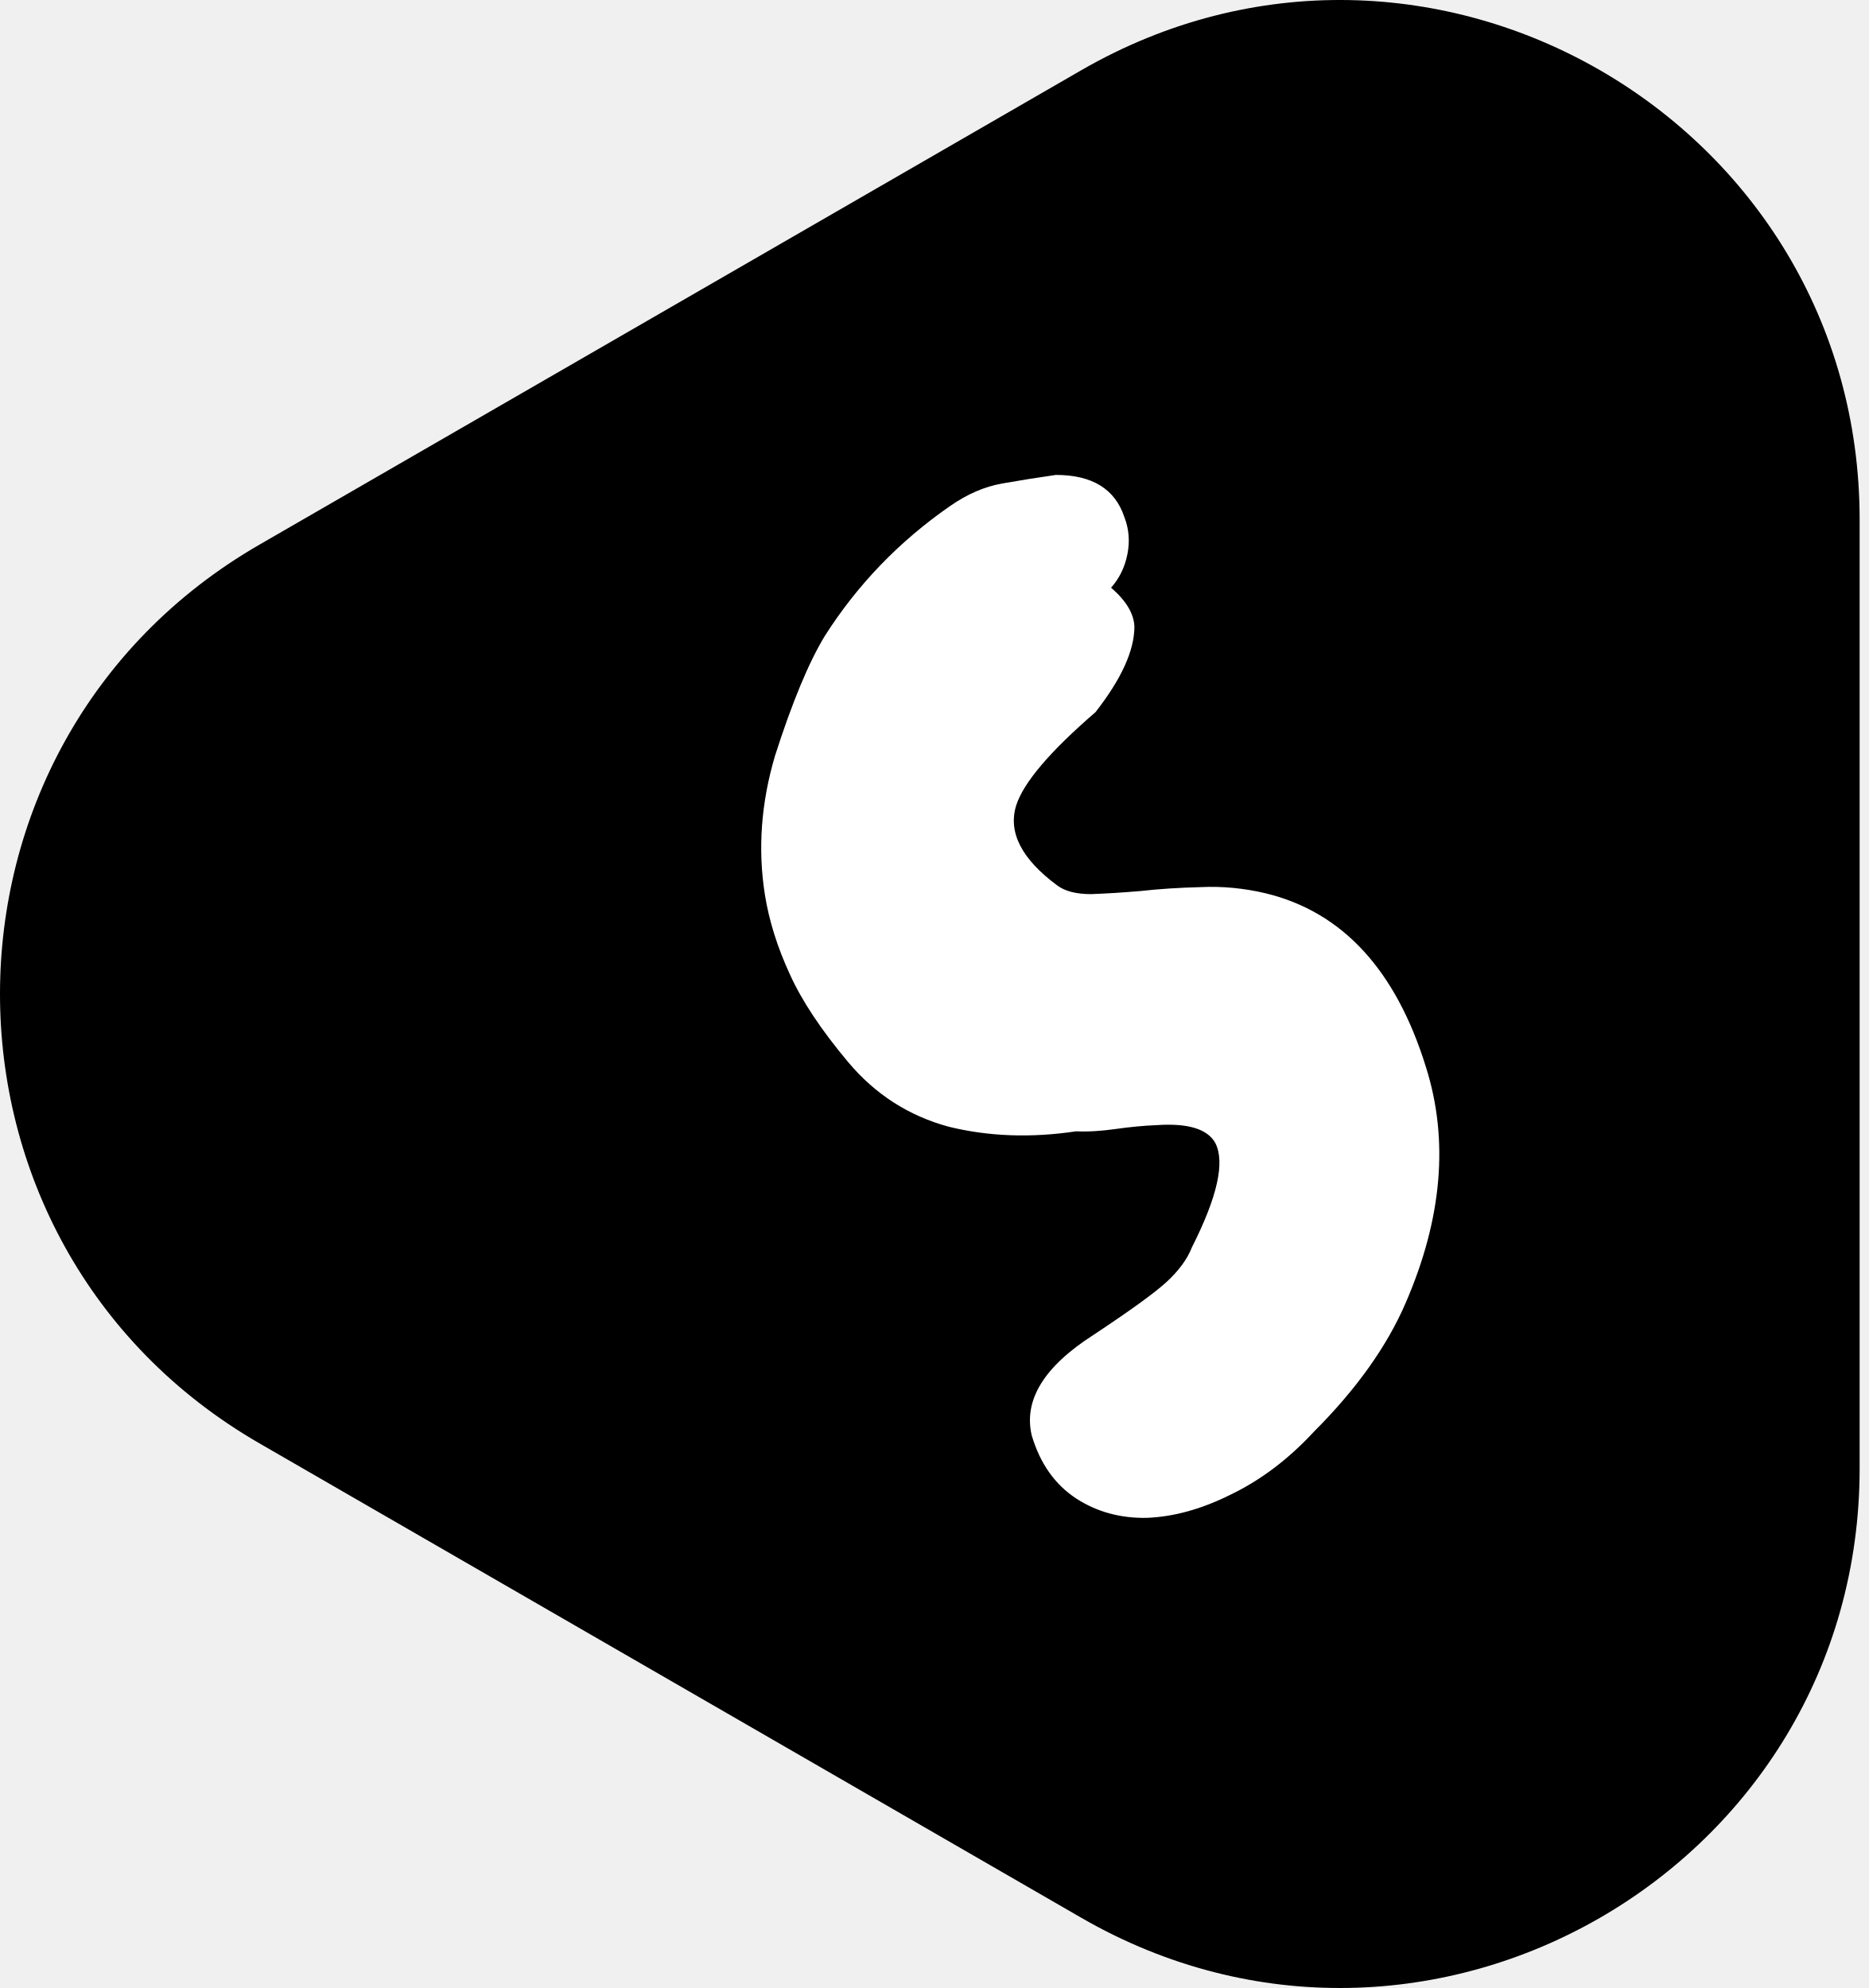
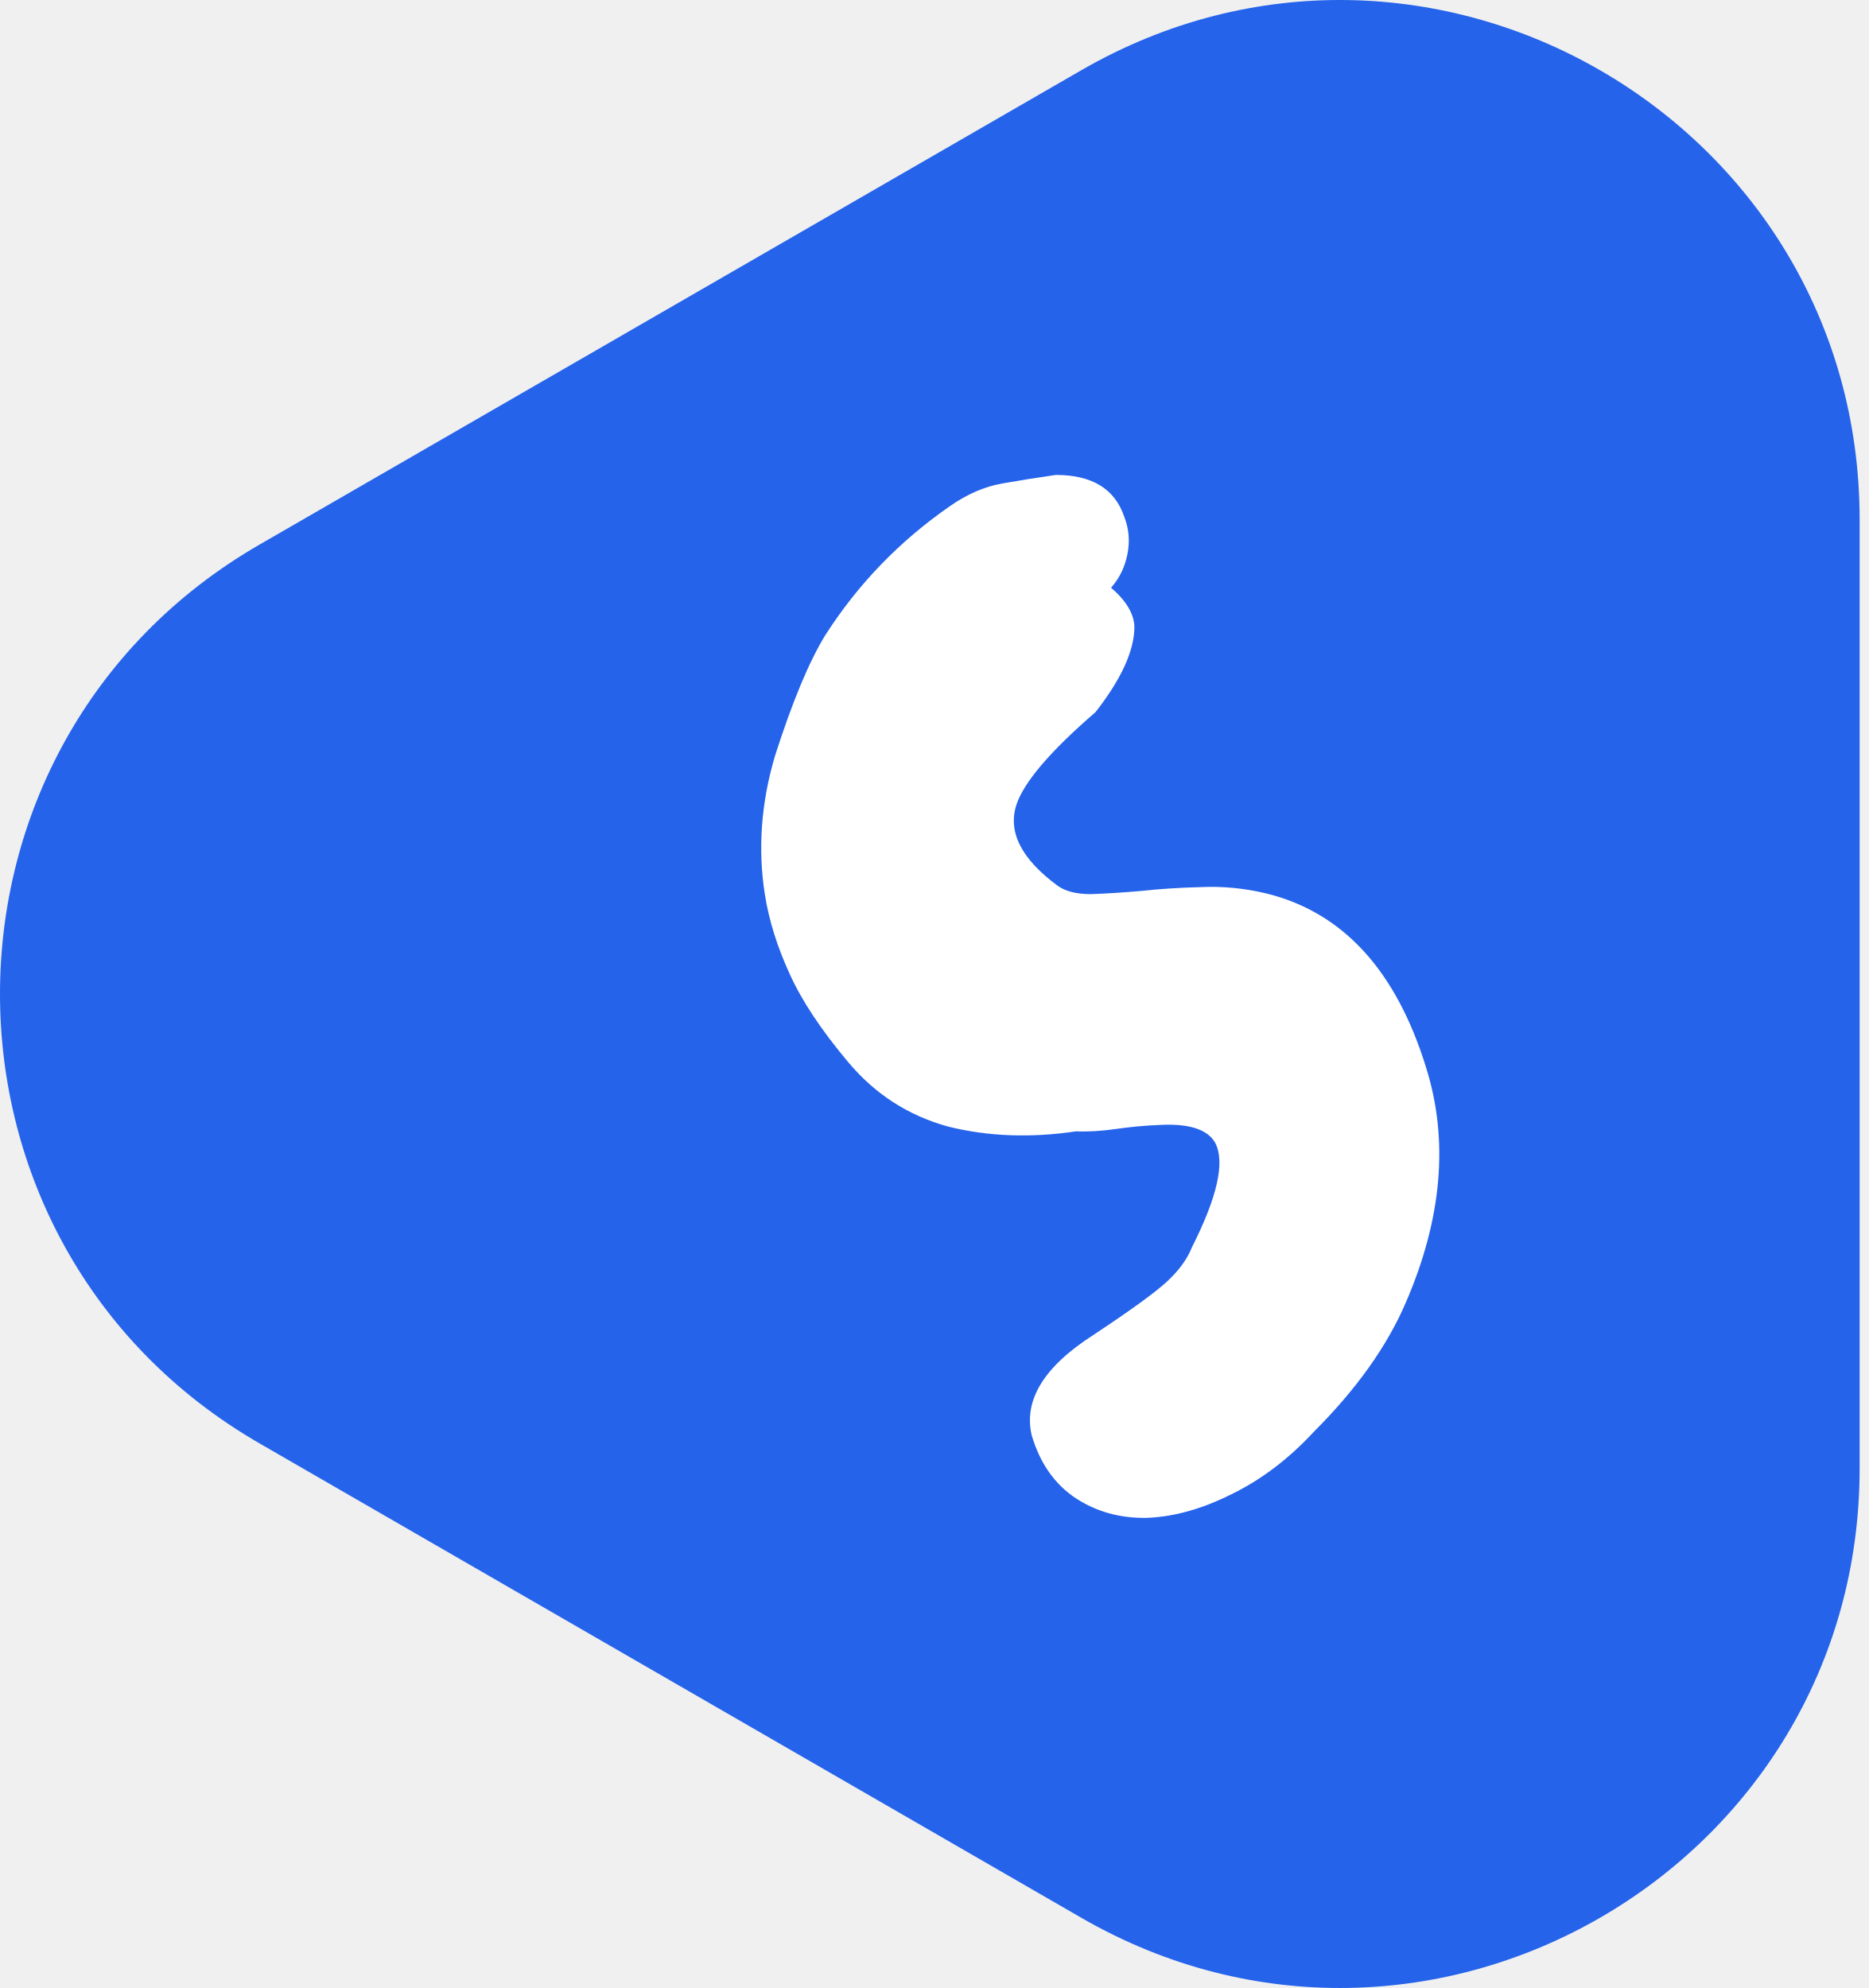
<svg xmlns="http://www.w3.org/2000/svg" width="172" height="183" viewBox="0 0 172 183" fill="none">
-   <rect x="33.939" y="64.28" width="67.66" height="116.809" transform="rotate(-33.6615 33.939 64.2798)" fill="white" />
-   <path d="M99.511 6.47C131.354 -11.914 171.158 11.067 171.158 47.837V135.165C171.158 171.934 131.354 194.914 99.511 176.53L23.882 132.866C-7.961 114.481 -7.96 68.519 23.883 50.134L99.511 6.47ZM97.179 43.718C95.508 43.957 93.861 44.22 92.238 44.507C90.616 44.793 89.017 45.485 87.442 46.583C82.765 49.828 78.923 53.813 75.916 58.538C74.436 60.972 72.909 64.647 71.334 69.563C70.045 73.906 69.735 78.178 70.403 82.378C70.785 84.764 71.549 87.198 72.694 89.68C73.792 92.114 75.582 94.811 78.064 97.77C80.545 100.729 83.624 102.709 87.299 103.712C90.974 104.618 94.888 104.762 99.04 104.141C100.138 104.189 101.355 104.117 102.691 103.926C104.028 103.736 105.292 103.617 106.485 103.569C109.349 103.378 111.139 103.927 111.855 105.215C112.761 106.981 112.046 110.179 109.707 114.808C109.278 115.906 108.49 116.98 107.345 118.03C106.247 119.032 104.004 120.655 100.615 122.898C96.081 125.809 94.195 128.888 94.959 132.133C95.723 134.711 97.083 136.644 99.04 137.932C100.949 139.173 103.121 139.769 105.555 139.721C108.036 139.626 110.614 138.91 113.286 137.574C116.054 136.238 118.608 134.305 120.946 131.775C124.86 127.861 127.676 123.9 129.395 119.891C132.735 112.16 133.356 104.953 131.256 98.271C128.488 89.298 123.571 83.953 116.508 82.235C114.503 81.758 112.499 81.566 110.494 81.662C108.537 81.71 106.7 81.829 104.981 82.02C103.311 82.163 101.784 82.258 100.4 82.306C99.064 82.306 98.037 82.043 97.321 81.518C94.029 79.084 92.764 76.627 93.527 74.145C94.195 72.045 96.629 69.181 100.829 65.554C103.215 62.5 104.409 59.875 104.409 57.679C104.361 56.486 103.646 55.292 102.262 54.099C103.025 53.24 103.526 52.214 103.765 51.021C104.003 49.828 103.908 48.682 103.479 47.585C102.619 45.007 100.519 43.718 97.179 43.718Z" fill="black" />
+   <rect x="60" y="38" width="88" height="106" fill="white" />
+   <path d="M99.511 6.471C131.354 -11.914 171.158 11.067 171.158 47.836V135.164C171.158 171.933 131.354 194.914 99.511 176.529L23.883 132.865C-7.96 114.48 -7.961 68.519 23.882 50.134L99.511 6.471ZM97.178 43.719C95.507 43.957 93.861 44.221 92.238 44.507C90.616 44.793 89.016 45.485 87.441 46.583C82.764 49.828 78.923 53.813 75.916 58.538C74.436 60.972 72.909 64.648 71.334 69.564C70.045 73.906 69.735 78.178 70.403 82.378C70.785 84.764 71.549 87.198 72.694 89.68C73.792 92.114 75.582 94.811 78.064 97.769C80.545 100.729 83.624 102.71 87.299 103.712C90.974 104.619 94.887 104.762 99.039 104.142C100.137 104.189 101.354 104.118 102.69 103.927C104.027 103.736 105.291 103.616 106.484 103.568C109.348 103.377 111.139 103.926 111.854 105.215C112.761 106.981 112.045 110.179 109.706 114.809C109.276 115.906 108.489 116.98 107.344 118.03C106.246 119.033 104.003 120.655 100.614 122.898C96.081 125.81 94.196 128.888 94.959 132.133C95.723 134.71 97.082 136.643 99.039 137.932C100.948 139.172 103.12 139.769 105.554 139.722C108.036 139.626 110.613 138.911 113.286 137.574C116.054 136.238 118.608 134.305 120.946 131.775C124.86 127.862 127.675 123.901 129.394 119.892C132.734 112.16 133.355 104.952 131.255 98.27C128.487 89.298 123.571 83.953 116.508 82.234C114.503 81.757 112.499 81.567 110.494 81.662C108.537 81.71 106.7 81.829 104.981 82.019C103.311 82.163 101.783 82.259 100.399 82.307C99.063 82.307 98.037 82.043 97.321 81.519C94.028 79.085 92.764 76.626 93.527 74.144C94.196 72.045 96.629 69.181 100.829 65.554C103.215 62.499 104.409 59.874 104.409 57.679C104.361 56.486 103.645 55.293 102.261 54.1C103.024 53.241 103.526 52.215 103.765 51.022C104.003 49.828 103.908 48.683 103.479 47.585C102.619 45.008 100.519 43.719 97.178 43.719Z" fill="#2563EB" />
</svg>
